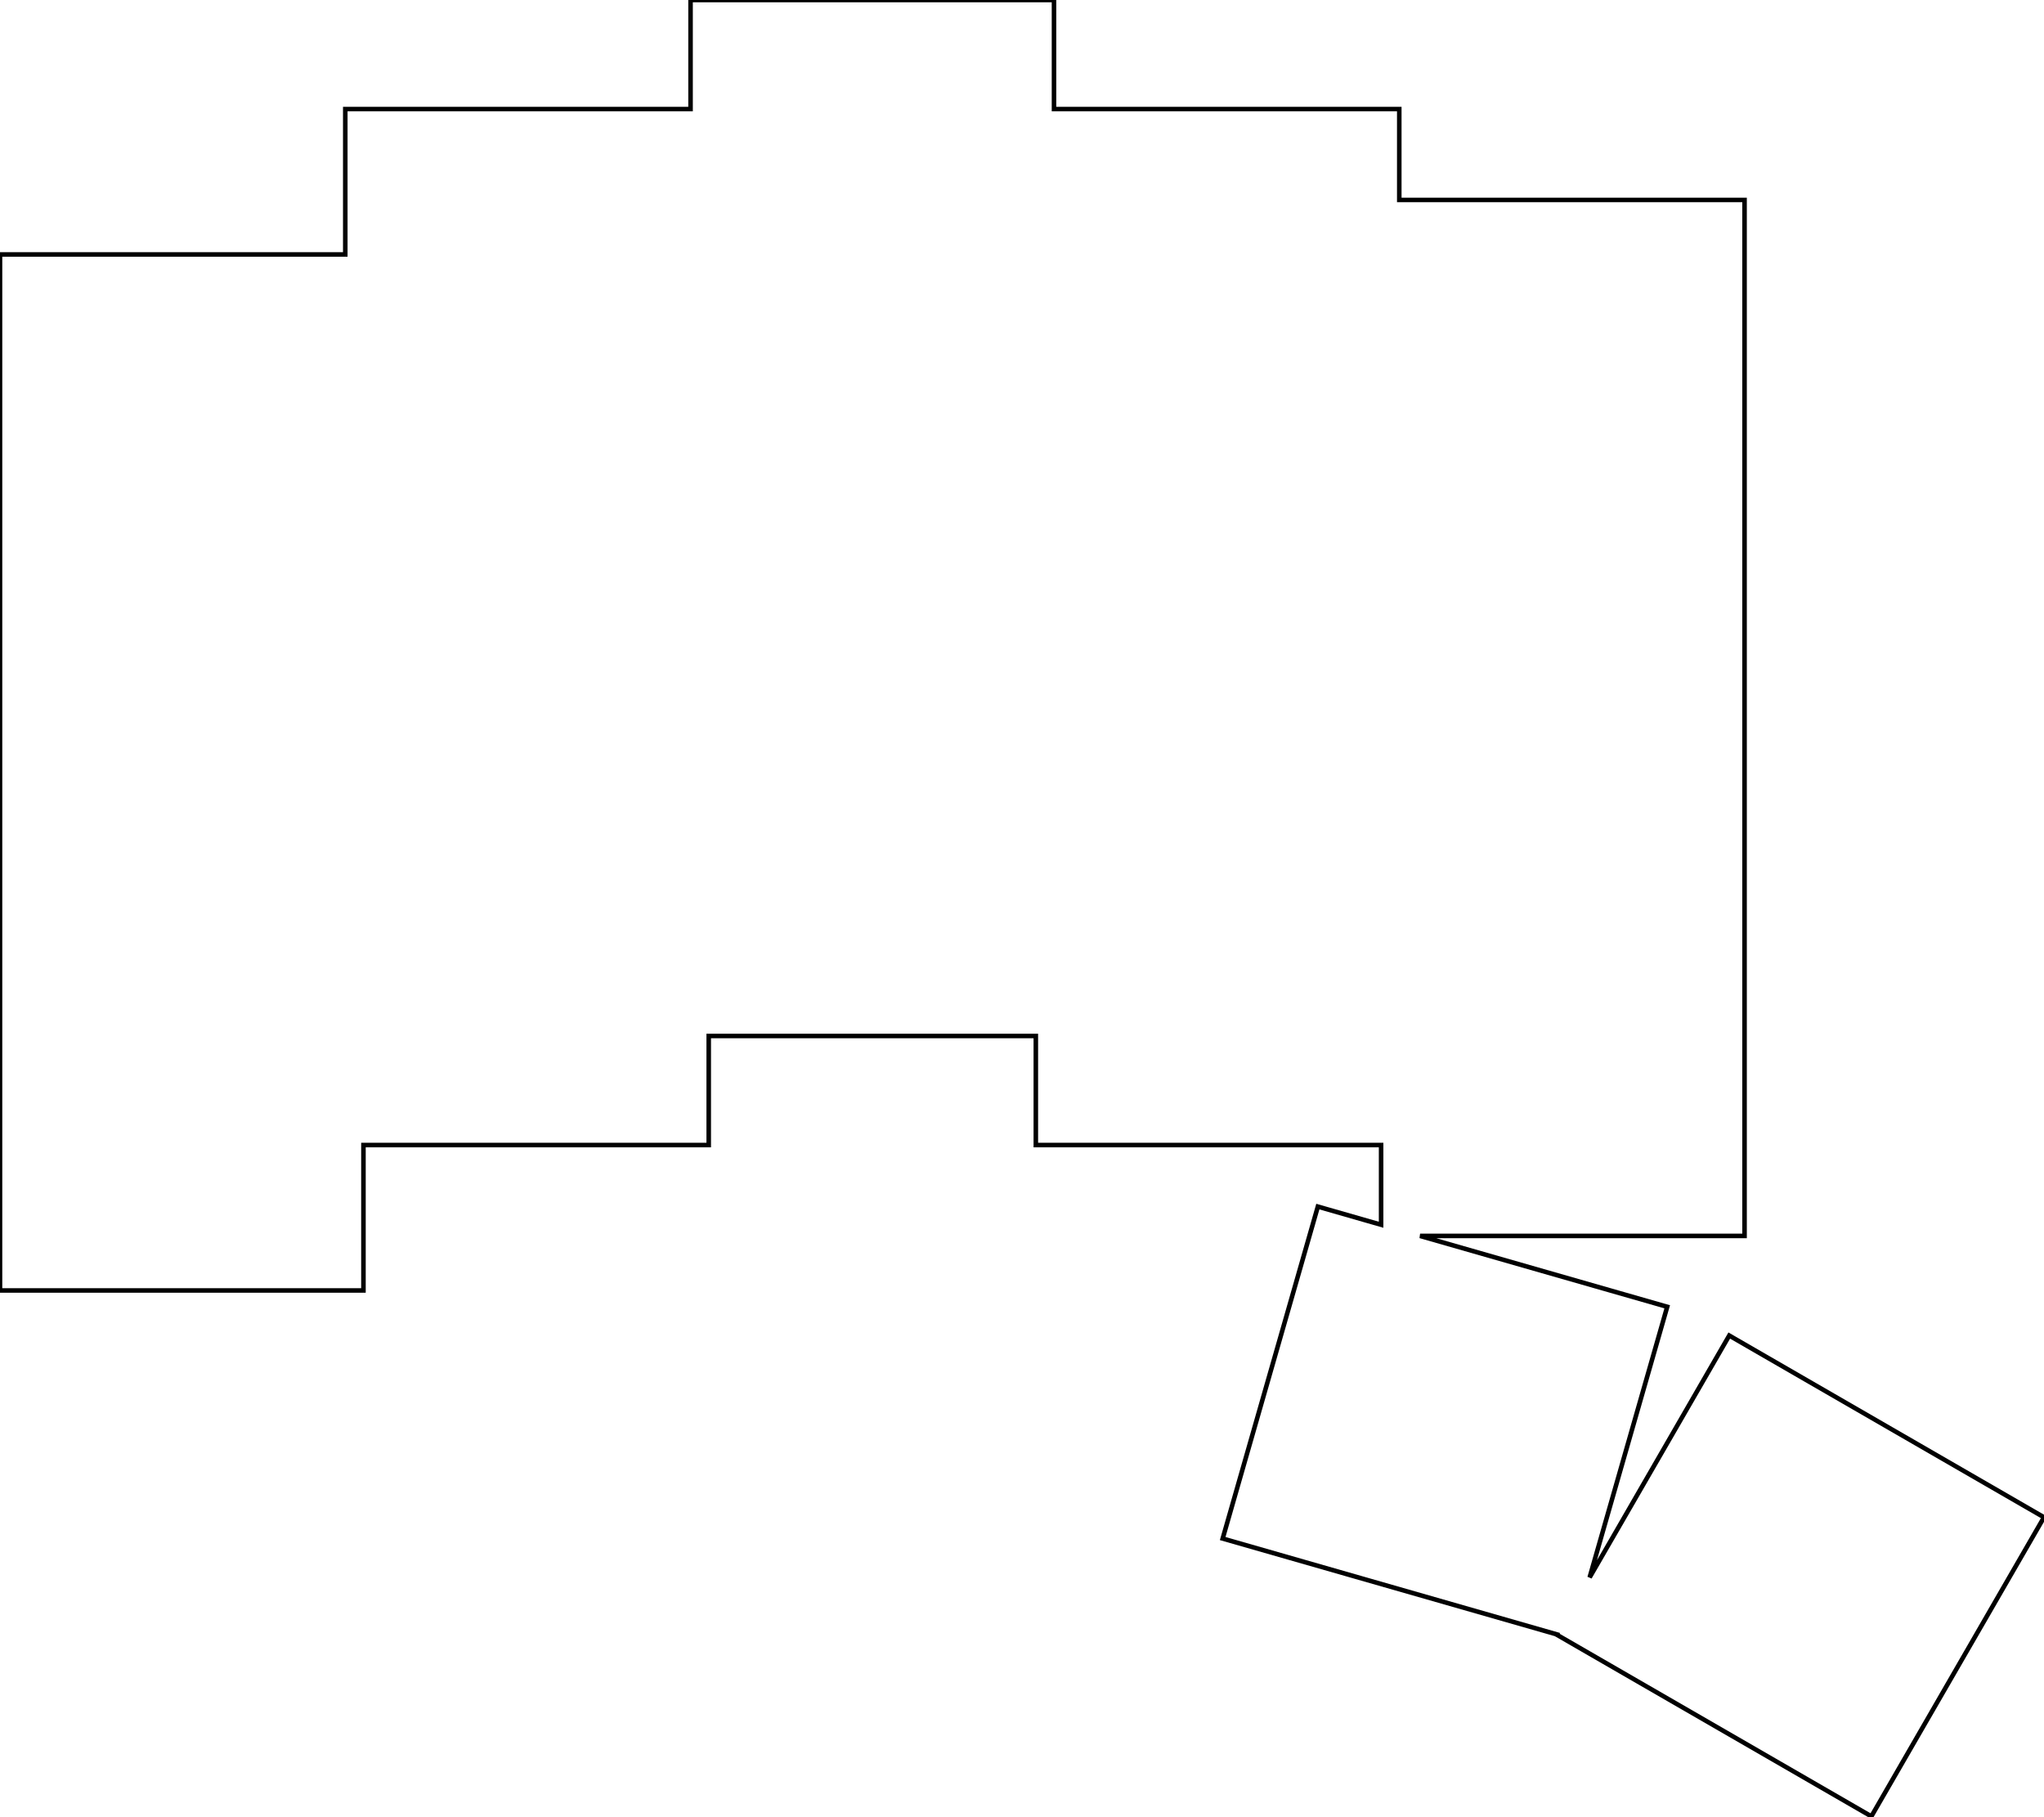
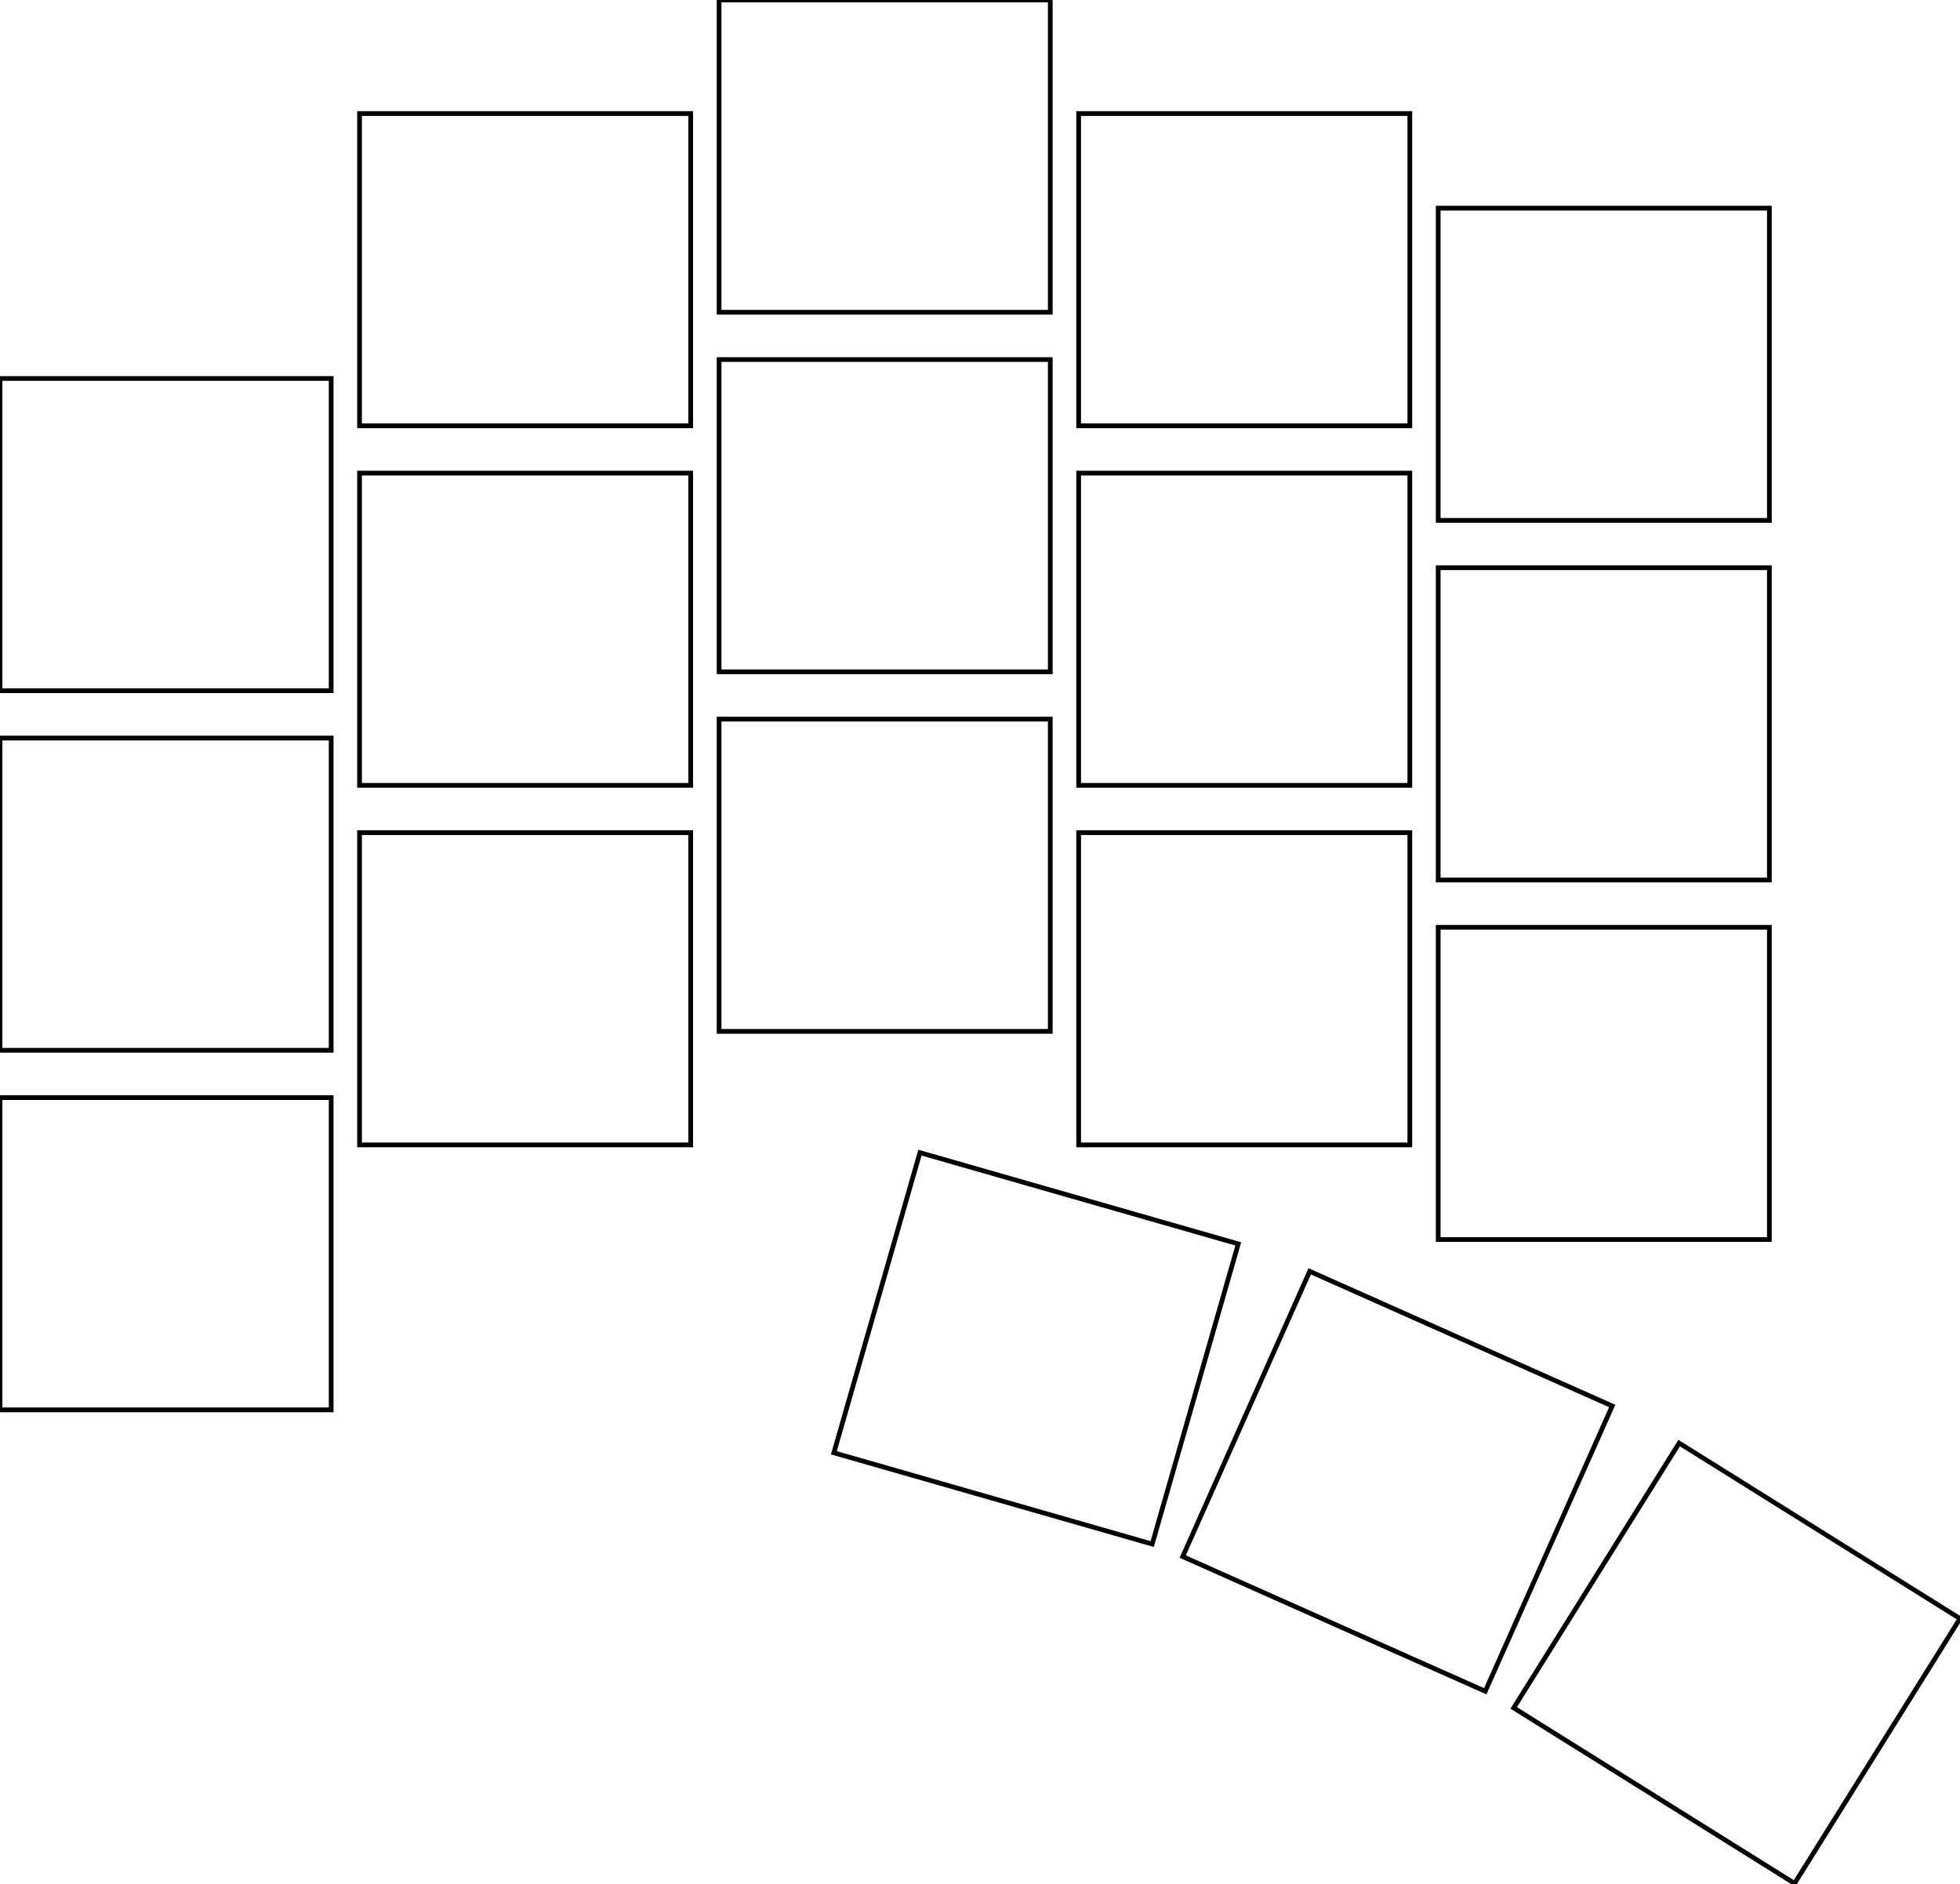
- <svg xmlns="http://www.w3.org/2000/svg" width="112.478mm" height="99.935mm" viewBox="0 0 112.478 99.935">
+ <svg xmlns="http://www.w3.org/2000/svg" width="103.574mm" height="99.523mm" viewBox="0 0 103.574 99.523">
  <g id="svgGroup" stroke-linecap="round" fill-rule="evenodd" font-size="9pt" stroke="#000" stroke-width="0.25mm" fill="none" style="stroke:#000;stroke-width:0.25mm;fill:none">
-     <path d="M 0 71 L 20 71 L 20 63 L 39 63 L 39 57 L 57 57 L 57 63 L 76 63 L 76 67.385 L 72.519 66.386 L 67.282 84.65 L 85.665 89.922 L 85.658 89.935 L 102.978 99.935 L 112.478 83.481 L 95.158 73.481 L 87.475 86.788 L 91.744 71.899 L 78.146 68 L 96 68 L 96 11 L 77 11 L 77 6 L 58 6 L 58 0 L 38 0 L 38 6 L 19 6 L 19 14 L 0 14 L 0 71 Z" vector-effect="non-scaling-stroke" />
+     <path d="M 62.499 82.253 L 78.486 89.371 L 85.197 74.297 L 69.21 67.18 L 62.499 82.253 Z M 79.99 90.25 L 94.831 99.523 L 103.574 85.53 L 88.733 76.257 L 79.99 90.25 Z M 44.065 76.769 L 60.887 81.592 L 65.435 65.731 L 48.613 60.908 L 44.065 76.769 Z M 0 74.5 L 17.5 74.5 L 17.5 58 L 0 58 L 0 74.5 Z M 0 55.5 L 17.5 55.5 L 17.5 39 L 0 39 L 0 55.5 Z M 0 36.5 L 17.5 36.5 L 17.5 20 L 0 20 L 0 36.5 Z M 19 60.5 L 36.5 60.5 L 36.5 44 L 19 44 L 19 60.5 Z M 19 41.5 L 36.5 41.5 L 36.5 25 L 19 25 L 19 41.5 Z M 19 22.5 L 36.5 22.5 L 36.5 6 L 19 6 L 19 22.5 Z M 38 54.5 L 55.5 54.5 L 55.5 38 L 38 38 L 38 54.5 Z M 38 35.5 L 55.5 35.5 L 55.5 19 L 38 19 L 38 35.5 Z M 38 16.5 L 55.5 16.5 L 55.5 0 L 38 0 L 38 16.5 Z M 57 60.5 L 74.5 60.5 L 74.5 44 L 57 44 L 57 60.5 Z M 57 41.5 L 74.5 41.5 L 74.5 25 L 57 25 L 57 41.5 Z M 57 22.5 L 74.5 22.5 L 74.5 6 L 57 6 L 57 22.5 Z M 76 65.5 L 93.5 65.5 L 93.5 49 L 76 49 L 76 65.5 Z M 76 46.5 L 93.5 46.5 L 93.5 30 L 76 30 L 76 46.5 Z M 76 27.5 L 93.5 27.5 L 93.5 11 L 76 11 L 76 27.5 Z" vector-effect="non-scaling-stroke" />
  </g>
</svg>
